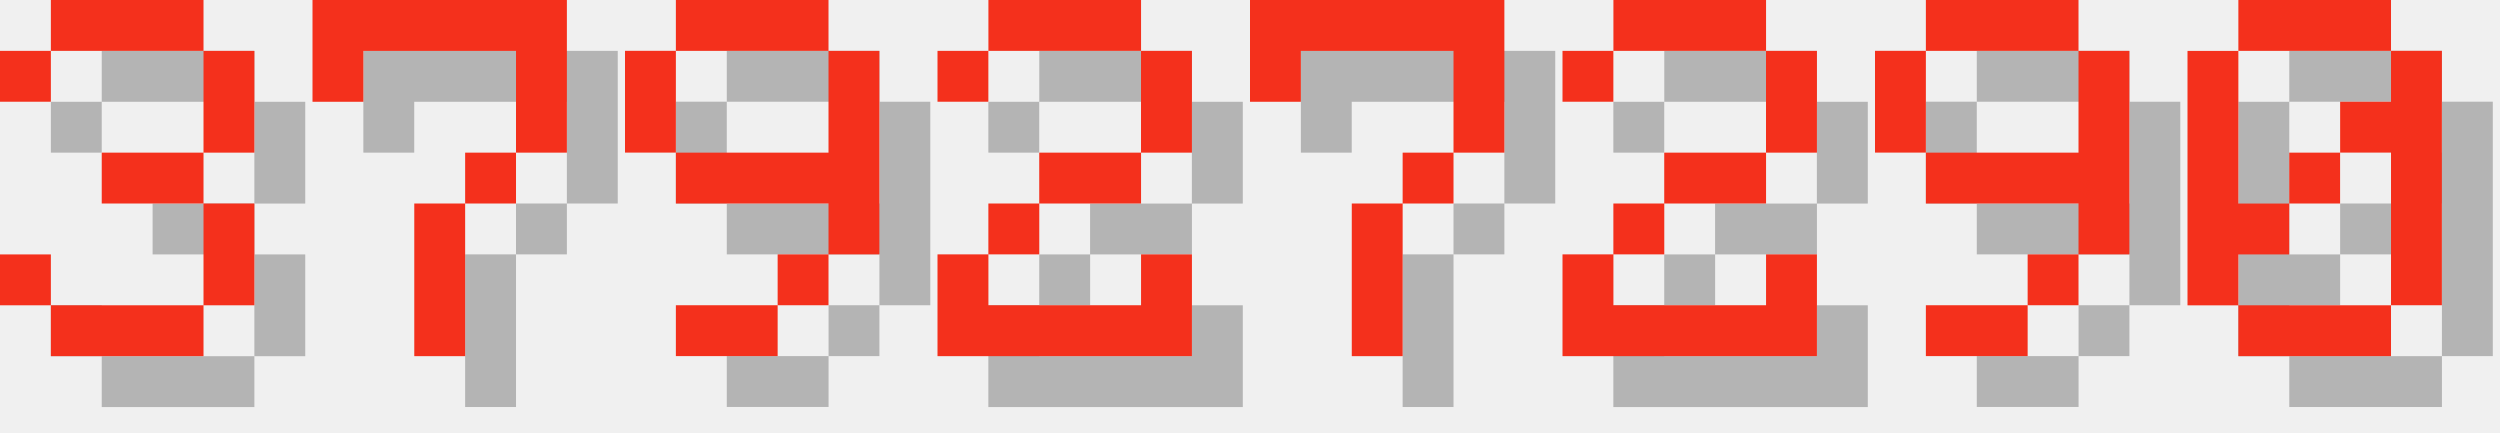
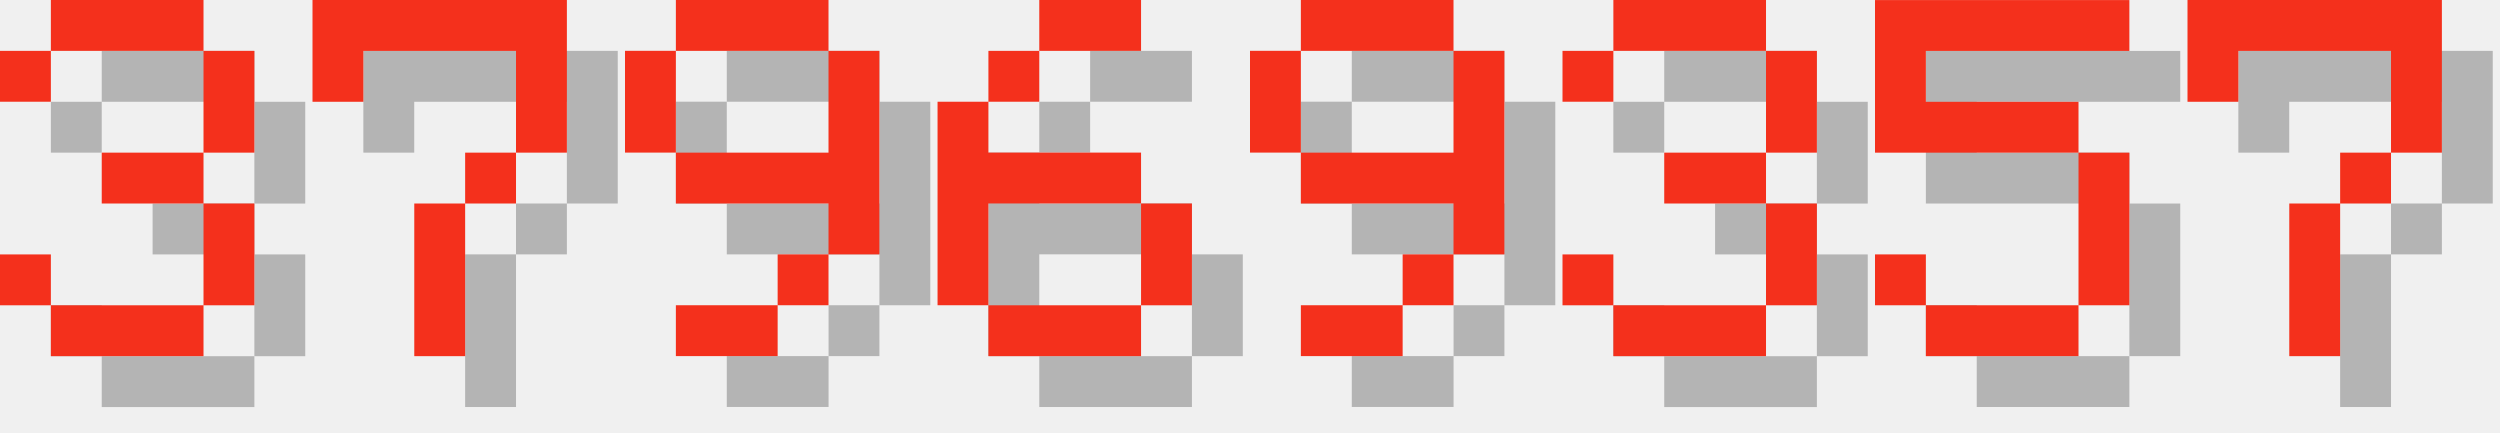
<svg xmlns="http://www.w3.org/2000/svg" version="1.1" width="208.0" height="36">
  <style>
        .text-foreground {
            fill: #F4301C;
        }
        .text-shadow {
            fill: #000000;
            fill-opacity: 0.25;
        }
    </style>
  <g class="digit" id="digit_3" transform="translate(0.0, 0), scale(4)">
    <path id="digit_3_shadow" class="text-shadow" d="m1.058 2.117v1.058h1.058v-1.058h3.175v2.117h-2.117v1.058h2.117v2.117h-3.175v-1.058h-1.058v1.058h1.058v1.058h3.175v-1.058h1.058v-2.117h-1.058v-1.058h1.058v-2.117h-1.058v-1.058h-3.175v1.058h-1.058z" fill-opacity=".5" style="paint-order:stroke fill markers" />
    <path id="digit_3_fg" class="text-foreground" d="m0 1.058v1.058h1.058v-1.058h3.175v2.117h-2.117v1.058h2.117v2.117h-3.175v-1.058h-1.058v1.058h1.058v1.058h3.175v-1.058h1.058v-2.117h-1.058v-1.058h1.058v-2.117h-1.058v-1.058h-3.175v1.058h-1.058z" fill="#fff" style="paint-order:stroke fill markers" />
  </g>
  <g class="digit" id="digit_7" transform="translate(26.0, 0), scale(4)">
    <path id="digit_7_shadow" class="text-shadow" d="m1.058 1.058 2e-6 2.117h1.058v-1.058h3.175v1.058l2e-7 1.058h-1.058v1.058h-1.058l4e-7 3.175 1.058 1e-7v-3.175h1.058v-1.058h1.058l5e-7 -1.058v-2.117z" fill-opacity=".5" style="paint-order:stroke fill markers" />
    <path id="digit_7_fg" class="text-foreground" d="m0 0 2e-6 2.117h1.058v-1.058h3.175v1.058l2e-7 1.058h-1.058v1.058h-1.058l4e-7 3.175 1.058 1e-7v-3.175h1.058v-1.058h1.058l5e-7 -1.058v-2.117z" fill="#fff" style="paint-order:stroke fill markers" />
  </g>
  <g class="digit" id="digit_9" transform="translate(52.0, 0), scale(4)">
    <path id="digit_9_shadow" class="text-shadow" d="m2.117 1.058v1.058h3.175v-1.058h-3.175zm3.175 1.058v2.117h-3.175v1.058h3.175v1.058h1.058v-4.233h-1.058zm0 4.233h-1.058v1.058h1.058v-1.058zm-1.058 1.058h-2.117v1.058h2.117v-1.058zm-2.117-3.175v-2.117h-1.058v2.117h1.058z" fill-opacity=".5" style="paint-order:stroke fill markers" />
    <path id="digit_9_fg" class="text-foreground" d="m1.058 0v1.058h3.175v-1.058h-3.175zm3.175 1.058v2.117h-3.175v1.058h3.175v1.058h1.058v-4.233h-1.058zm0 4.233h-1.058v1.058h1.058v-1.058zm-1.058 1.058h-2.117v1.058h2.117v-1.058zm-2.117-3.175v-2.117h-1.058v2.117h1.058z" fill="#fff" style="paint-order:stroke fill markers" />
  </g>
-   <g class="digit" id="digit_2" transform="translate(78.0, 0), scale(4)">
-     <path id="digit_2_shadow" class="text-shadow" d="m1.058 2.117v1.058h1.058v-1.058h3.175v2.117h-2.117v1.058h-1.058v1.058h-1.058v2.117h5.292v-2.117h-1.058v1.058h-3.175v-1.058h1.058v-1.058h2.117v-1.058h1.058v-2.117h-1.058v-1.058h-3.175v1.058h-1.058z" fill-opacity=".5" style="paint-order:stroke fill markers" />
-     <path id="digit_2_fg" class="text-foreground" d="m0 1.058v1.058h1.058v-1.058h3.175v2.117h-2.117v1.058h-1.058v1.058h-1.058v2.117h5.292v-2.117h-1.058v1.058h-3.175v-1.058h1.058v-1.058h2.117v-1.058h1.058v-2.117h-1.058v-1.058h-3.175v1.058h-1.058z" fill="#fff" style="paint-order:stroke fill markers" />
+   <g class="digit" id="digit_6" transform="translate(78.0, 0), scale(4)">
+     <path id="digit_6_shadow" class="text-shadow" d="m3.175 1.058v1.058h2.117v-1.058h-2.117zm0 1.058h-1.058v1.058h1.058v-1.058zm-1.058 1.058h-1.058v4.233h1.058v-2.117h3.175v-1.058h-3.175v-1.058zm3.175 2.117v2.117h1.058v-2.117h-1.058zm0 2.117h-3.175v1.058h3.175v-1.058z" fill-opacity=".5" style="paint-order:stroke fill markers" />
+     <path id="digit_6_fg" class="text-foreground" d="m2.117 0v1.058h2.117v-1.058h-2.117zm0 1.058h-1.058v1.058h1.058v-1.058zm-1.058 1.058h-1.058v4.233h1.058v-2.117h3.175v-1.058h-3.175v-1.058zm3.175 2.117v2.117h1.058v-2.117h-1.058zm0 2.117h-3.175v1.058h3.175v-1.058z" fill="#fff" style="paint-order:stroke fill markers" />
  </g>
-   <g class="digit" id="digit_7" transform="translate(104.0, 0), scale(4)">
+   <g class="digit" id="digit_9" transform="translate(104.0, 0), scale(4)">
+     <path id="digit_9_shadow" class="text-shadow" d="m2.117 1.058v1.058h3.175v-1.058h-3.175zm3.175 1.058v2.117h-3.175v1.058h3.175v1.058h1.058v-4.233h-1.058zm0 4.233h-1.058v1.058h1.058v-1.058zm-1.058 1.058h-2.117v1.058h2.117v-1.058zm-2.117-3.175v-2.117h-1.058v2.117h1.058z" fill-opacity=".5" style="paint-order:stroke fill markers" />
+     <path id="digit_9_fg" class="text-foreground" d="m1.058 0v1.058h3.175v-1.058h-3.175zm3.175 1.058v2.117h-3.175v1.058h3.175v1.058h1.058v-4.233h-1.058zm0 4.233h-1.058v1.058h1.058v-1.058zm-1.058 1.058h-2.117v1.058h2.117v-1.058zm-2.117-3.175v-2.117h-1.058v2.117h1.058z" fill="#fff" style="paint-order:stroke fill markers" />
+   </g>
+   <g class="digit" id="digit_3" transform="translate(130.0, 0), scale(4)">
+     <path id="digit_3_shadow" class="text-shadow" d="m1.058 2.117v1.058h1.058v-1.058h3.175v2.117h-2.117v1.058h2.117v2.117h-3.175v-1.058h-1.058v1.058h1.058v1.058h3.175v-1.058h1.058v-2.117h-1.058v-1.058h1.058v-2.117h-1.058v-1.058h-3.175v1.058h-1.058z" fill-opacity=".5" style="paint-order:stroke fill markers" />
+     <path id="digit_3_fg" class="text-foreground" d="m0 1.058v1.058h1.058v-1.058h3.175v2.117h-2.117v1.058h2.117v2.117h-3.175v-1.058h-1.058v1.058h1.058v1.058h3.175v-1.058h1.058v-2.117h-1.058v-1.058h1.058v-2.117h-1.058v-1.058h-3.175v1.058h-1.058z" fill="#fff" style="paint-order:stroke fill markers" />
+   </g>
+   <g class="digit" id="digit_5" transform="translate(156.0, 0), scale(4)">
+     <path id="digit_5_shadow" class="text-shadow" d="m1.058 1.058v3.175h4.233v3.175h-3.175v-1.058h-1.058v1.058h1.058v1.058h3.175v-1.058h1.058v-3.175h-1.058v-1.058h-3.175v-1.058h4.233v-1.058h-5.292z" fill-opacity=".5" style="paint-order:stroke fill markers" />
+     <path id="digit_5_fg" class="text-foreground" d="m0 0v3.175h4.233v3.175h-3.175v-1.058h-1.058v1.058h1.058v1.058h3.175v-1.058h1.058v-3.175h-1.058v-1.058h-3.175v-1.058h4.233v-1.058h-5.292z" fill="#fff" style="paint-order:stroke fill markers" />
+   </g>
+   <g class="digit" id="digit_7" transform="translate(182.0, 0), scale(4)">
    <path id="digit_7_shadow" class="text-shadow" d="m1.058 1.058 2e-6 2.117h1.058v-1.058h3.175v1.058l2e-7 1.058h-1.058v1.058h-1.058l4e-7 3.175 1.058 1e-7v-3.175h1.058v-1.058h1.058l5e-7 -1.058v-2.117z" fill-opacity=".5" style="paint-order:stroke fill markers" />
    <path id="digit_7_fg" class="text-foreground" d="m0 0 2e-6 2.117h1.058v-1.058h3.175v1.058l2e-7 1.058h-1.058v1.058h-1.058l4e-7 3.175 1.058 1e-7v-3.175h1.058v-1.058h1.058l5e-7 -1.058v-2.117z" fill="#fff" style="paint-order:stroke fill markers" />
  </g>
-   <g class="digit" id="digit_2" transform="translate(130.0, 0), scale(4)">
-     <path id="digit_2_shadow" class="text-shadow" d="m1.058 2.117v1.058h1.058v-1.058h3.175v2.117h-2.117v1.058h-1.058v1.058h-1.058v2.117h5.292v-2.117h-1.058v1.058h-3.175v-1.058h1.058v-1.058h2.117v-1.058h1.058v-2.117h-1.058v-1.058h-3.175v1.058h-1.058z" fill-opacity=".5" style="paint-order:stroke fill markers" />
-     <path id="digit_2_fg" class="text-foreground" d="m0 1.058v1.058h1.058v-1.058h3.175v2.117h-2.117v1.058h-1.058v1.058h-1.058v2.117h5.292v-2.117h-1.058v1.058h-3.175v-1.058h1.058v-1.058h2.117v-1.058h1.058v-2.117h-1.058v-1.058h-3.175v1.058h-1.058z" fill="#fff" style="paint-order:stroke fill markers" />
-   </g>
-   <g class="digit" id="digit_9" transform="translate(156.0, 0), scale(4)">
-     <path id="digit_9_shadow" class="text-shadow" d="m2.117 1.058v1.058h3.175v-1.058h-3.175zm3.175 1.058v2.117h-3.175v1.058h3.175v1.058h1.058v-4.233h-1.058zm0 4.233h-1.058v1.058h1.058v-1.058zm-1.058 1.058h-2.117v1.058h2.117v-1.058zm-2.117-3.175v-2.117h-1.058v2.117h1.058z" fill-opacity=".5" style="paint-order:stroke fill markers" />
-     <path id="digit_9_fg" class="text-foreground" d="m1.058 0v1.058h3.175v-1.058h-3.175zm3.175 1.058v2.117h-3.175v1.058h3.175v1.058h1.058v-4.233h-1.058zm0 4.233h-1.058v1.058h1.058v-1.058zm-1.058 1.058h-2.117v1.058h2.117v-1.058zm-2.117-3.175v-2.117h-1.058v2.117h1.058z" fill="#fff" style="paint-order:stroke fill markers" />
-   </g>
-   <g class="digit" id="digit_0" transform="translate(182.0, 0), scale(4)">
-     <path id="digit_0_shadow" class="text-shadow" d="m2.117 1.058v1.058h3.175v-1.058h-3.175zm3.175 1.058v1.058h-1.058v1.058h1.058v3.175h1.058v-5.292h-1.058zm0 5.292h-3.175v1.058h3.175v-1.058zm-3.175 0v-1.058h1.058v-1.058h-1.058v-3.175h-1.058v5.292h1.058zm1.058-2.117h1.058v-1.058h-1.058v1.058z" fill-opacity=".5" style="paint-order:stroke fill markers" />
-     <path id="digit_0_fg" class="text-foreground" d="m1.058 0v1.058h3.175v-1.058h-3.175zm3.175 1.058v1.058h-1.058v1.058h1.058v3.175h1.058v-5.292h-1.058zm0 5.292h-3.175v1.058h3.175v-1.058zm-3.175 0v-1.058h1.058v-1.058h-1.058v-3.175h-1.058v5.292h1.058zm1.058-2.117h1.058v-1.058h-1.058v1.058z" fill="#fff" style="paint-order:stroke fill markers" />
-   </g>
</svg>
